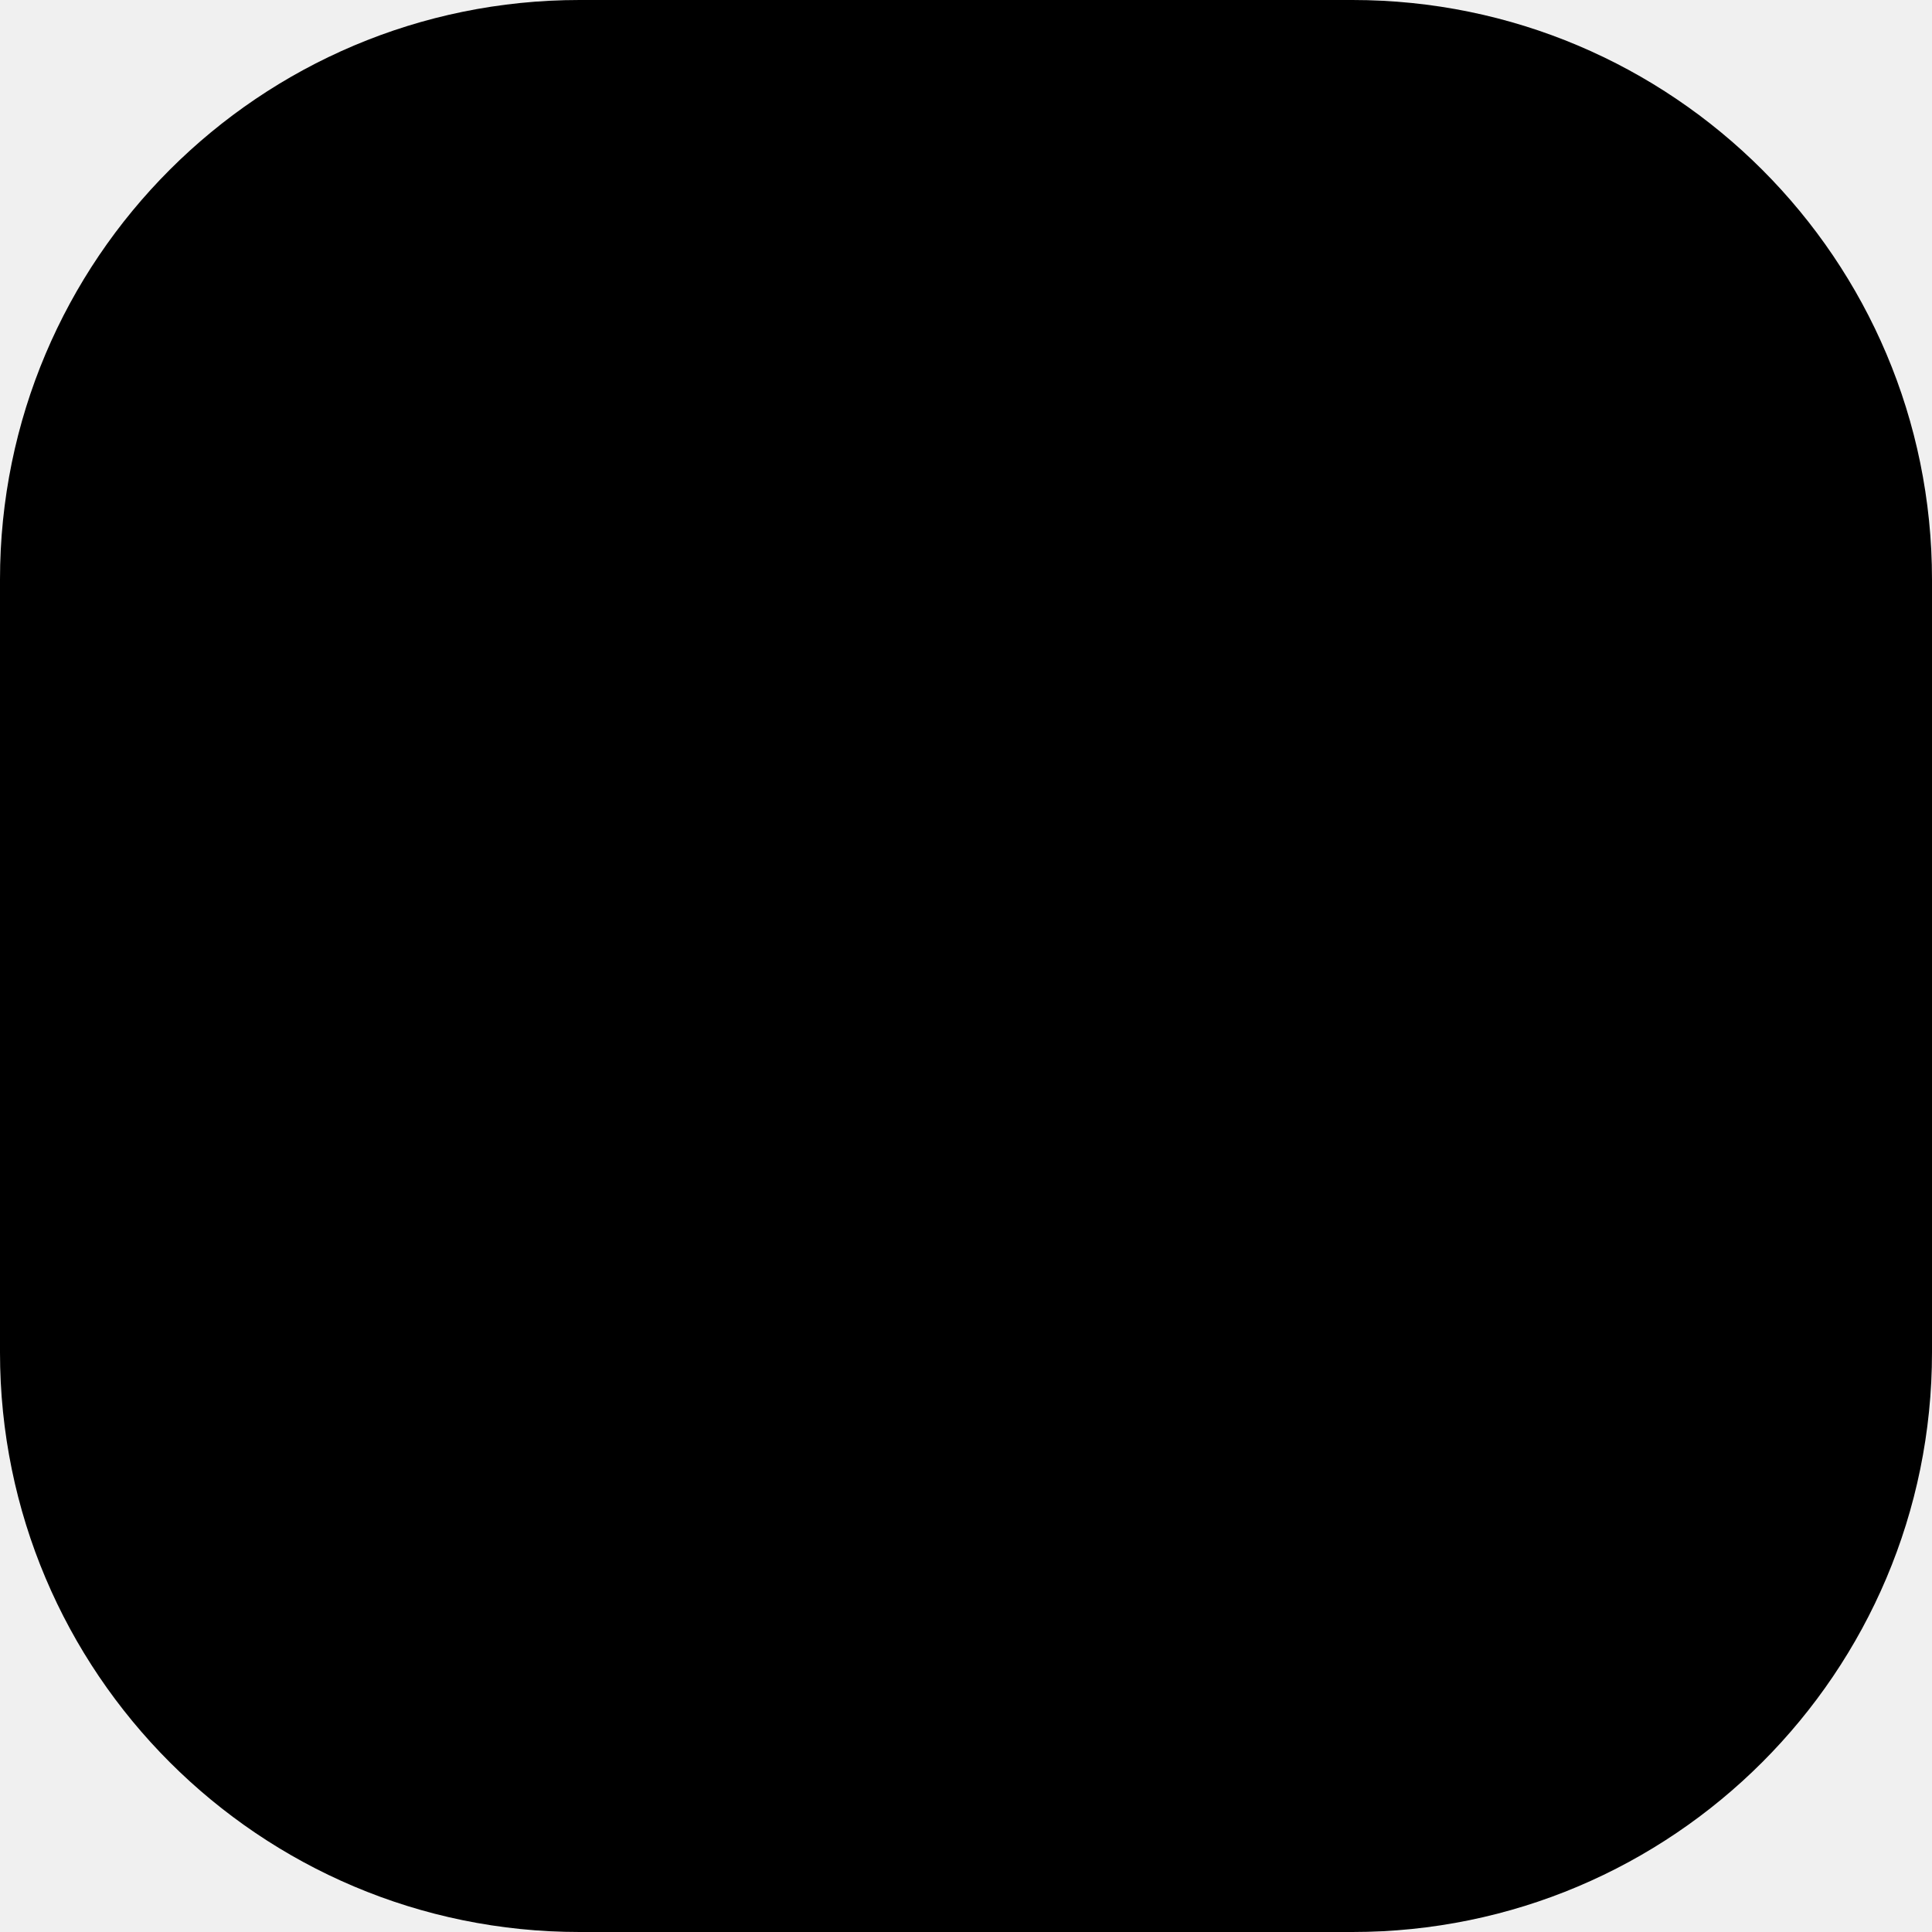
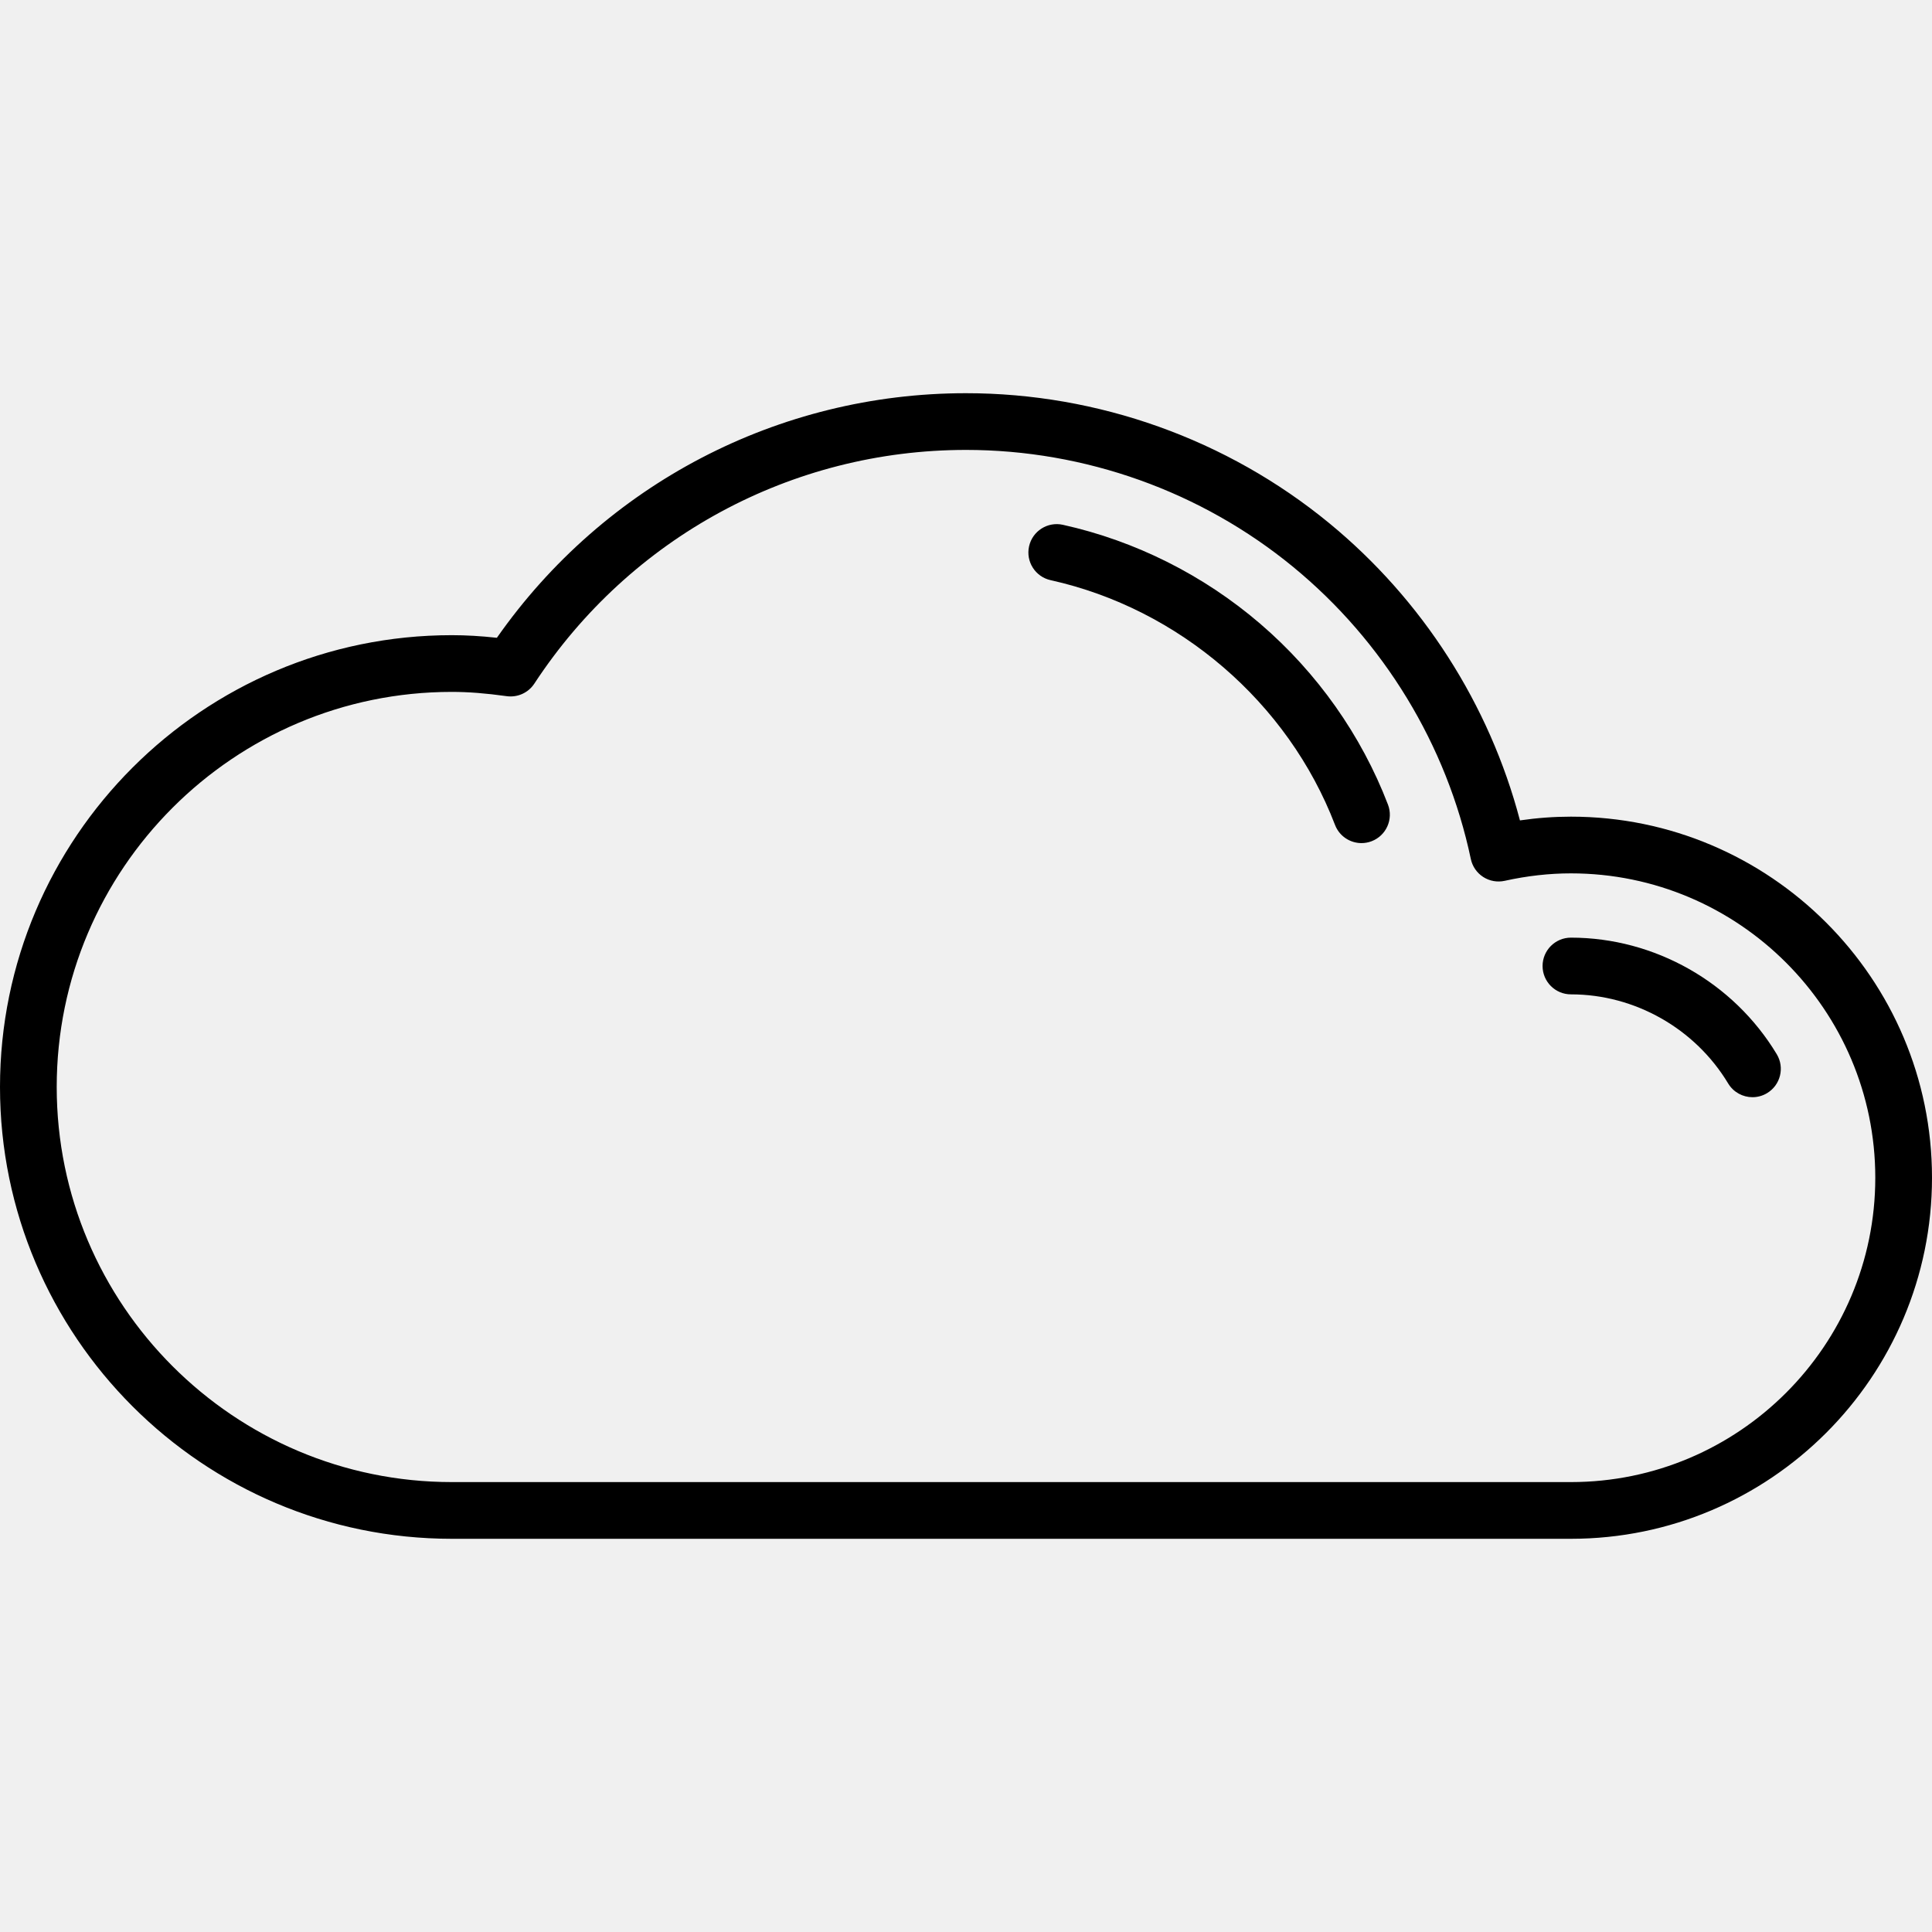
- <svg xmlns="http://www.w3.org/2000/svg" width="200" height="200" viewBox="0 0 200 200" fill="none">
-   <style>
- rect { fill: black}
- @media (prefers-color-scheme: dark) {
- rect { fill: white}
- }
- </style>
-   <rect width="200" height="200" rx="60" />
+ <svg xmlns="http://www.w3.org/2000/svg" version="1.1" id="Capa_1" x="0px" y="0px" viewBox="0 0 511 511" style="enable-background:new 0 0 511 511;" xml:space="preserve">
+   <g>
+     <path d="M415.5,216c-4.443,0-8.956,0.332-13.484,0.99c-8.062-30.67-25.807-58.391-50.5-78.662   C324.549,116.191,290.45,104,255.5,104c-49.625,0-95.659,24.094-124.08,64.692c-4.294-0.47-8.162-0.692-11.92-0.692   C53.607,168,0,221.607,0,287.5S53.607,407,119.5,407h296c52.659,0,95.5-42.841,95.5-95.5S468.159,216,415.5,216z M415.5,392h-296   C61.878,392,15,345.122,15,287.5S61.878,183,119.5,183c4.361,0,8.974,0.36,14.516,1.132c2.874,0.398,5.718-0.892,7.308-3.316   C166.697,142.108,209.38,119,255.5,119c31.488,0,62.208,10.982,86.498,30.922c23.963,19.671,40.663,47.115,47.024,77.274   c0.413,1.96,1.593,3.673,3.277,4.757c1.684,1.085,3.733,1.45,5.687,1.017c5.889-1.308,11.782-1.971,17.514-1.971   c44.388,0,80.5,36.112,80.5,80.5S459.888,392,415.5,392z" />
+     <path d="M333.334,164.99c-15-12.883-33.054-21.938-52.209-26.185c-4.045-0.897-8.05,1.655-8.946,5.699   c-0.896,4.044,1.655,8.049,5.699,8.946c33.975,7.532,62.798,32.335,75.223,64.729c1.145,2.984,3.988,4.816,7.004,4.816   c0.893,0,1.801-0.161,2.685-0.5c3.867-1.483,5.8-5.821,4.316-9.688C360.067,194.456,348.389,177.921,333.334,164.99z" />
+     <path d="M415.5,248c-4.142,0-7.5,3.358-7.5,7.5s3.358,7.5,7.5,7.5c16.898,0,32.834,9.031,41.587,23.569   c1.408,2.338,3.889,3.632,6.433,3.632c1.317,0,2.651-0.347,3.861-1.076c3.548-2.137,4.693-6.745,2.557-10.294   C458.487,259.814,437.628,248,415.5,248z" />
+   </g>
+   <g>
+ </g>
+   <g>
+ </g>
+   <g>
+ </g>
+   <g>
+ </g>
+   <g>
+ </g>
+   <g>
+ </g>
+   <g>
+ </g>
+   <g>
+ </g>
+   <g>
+ </g>
+   <g>
+ </g>
+   <g>
+ </g>
+   <g>
+ </g>
+   <g>
+ </g>
+   <g>
+ </g>
+   <g>
+ </g>
</svg>
